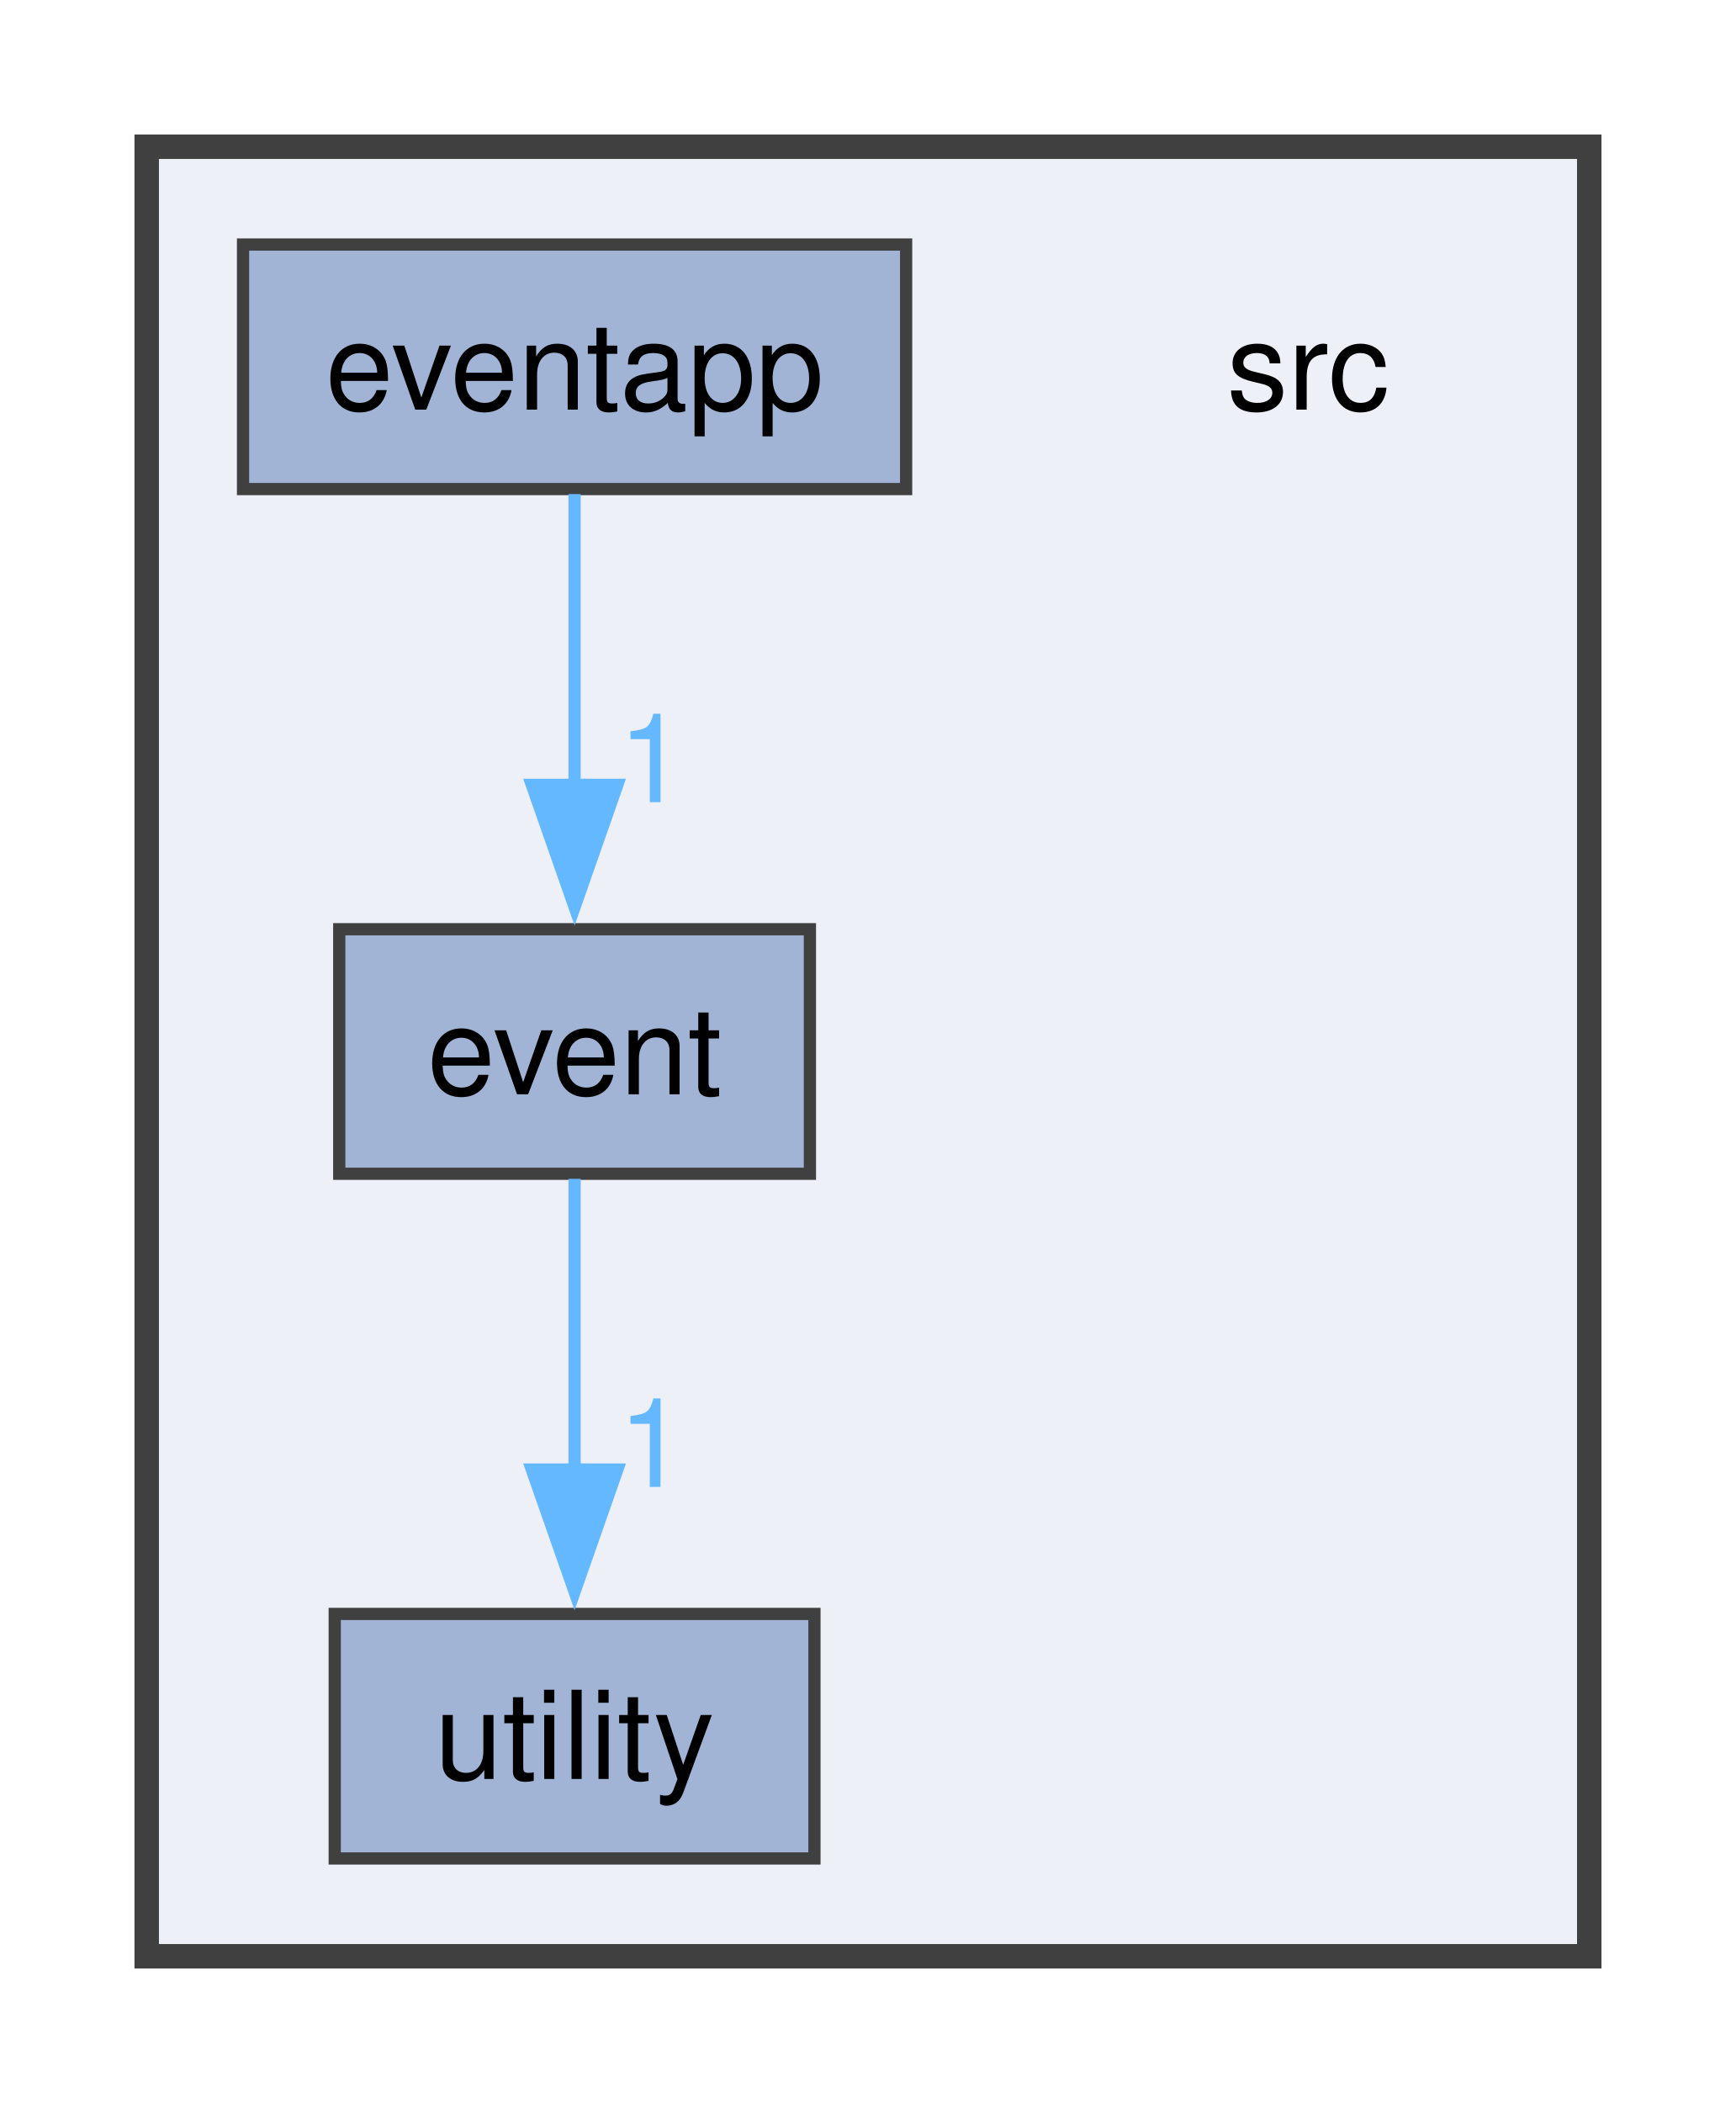
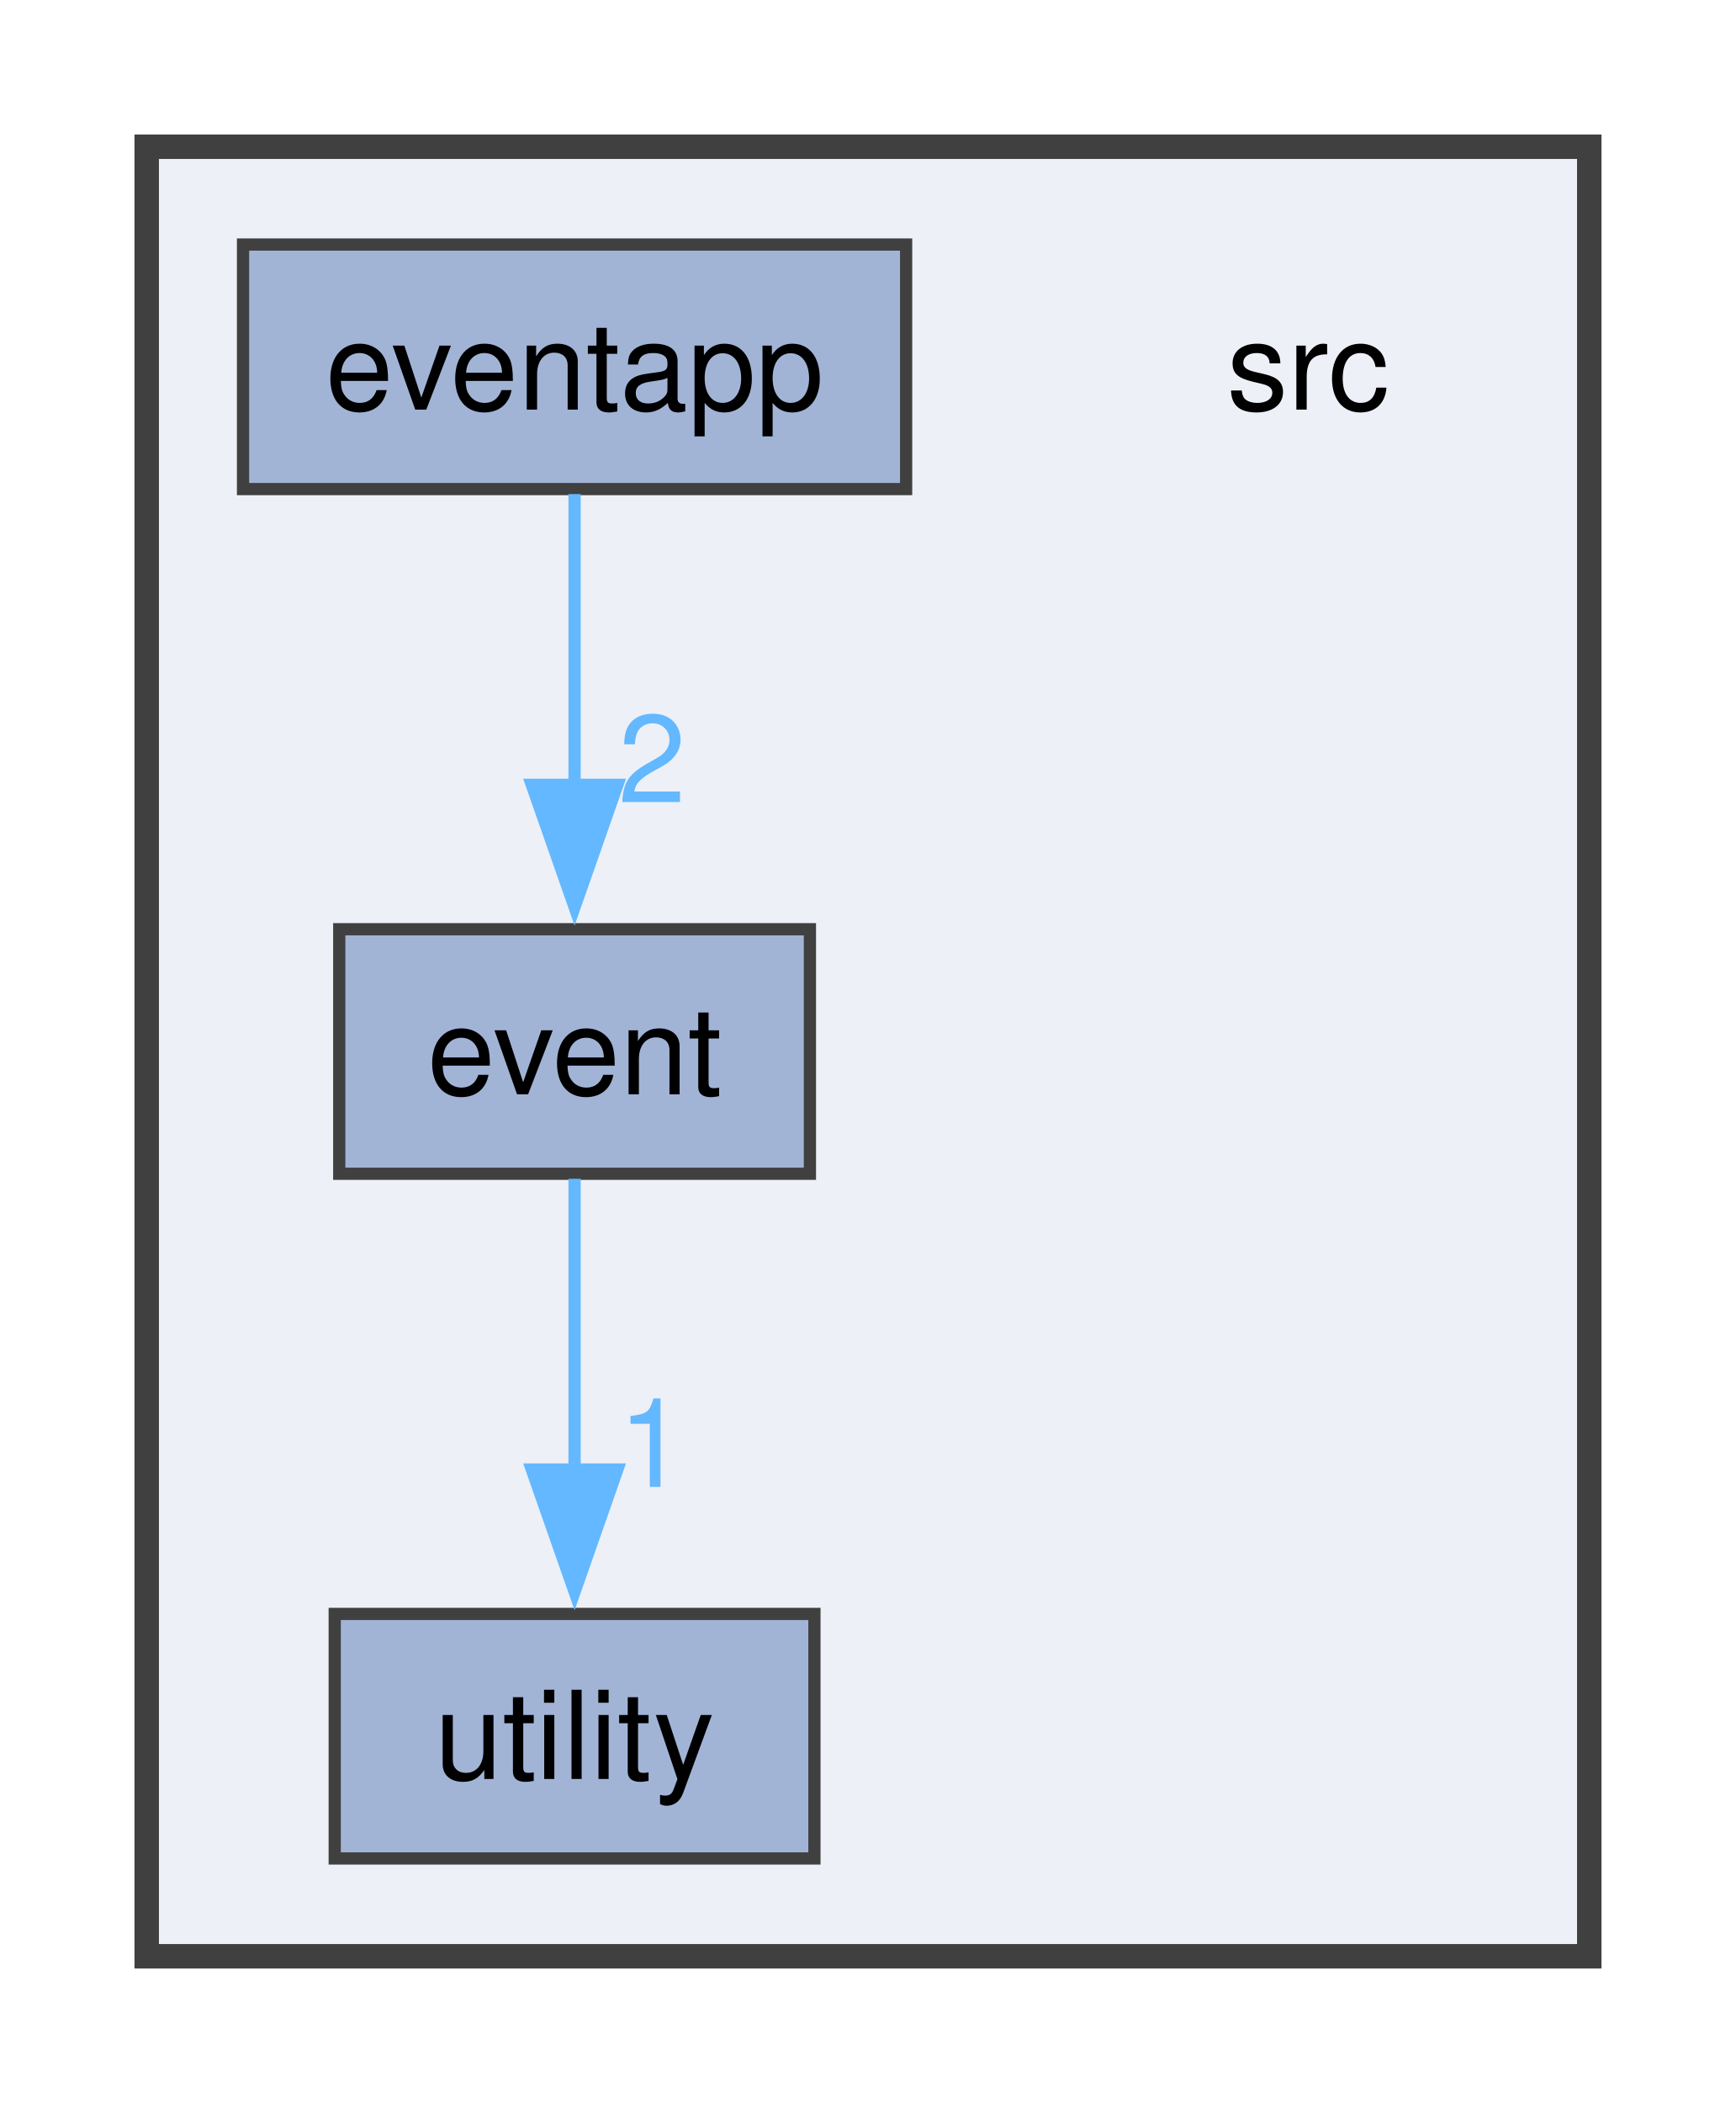
<svg xmlns="http://www.w3.org/2000/svg" xmlns:xlink="http://www.w3.org/1999/xlink" width="142pt" height="172pt" viewBox="0.00 0.00 142.00 172.00">
  <g id="graph0" class="graph" transform="scale(1 1) rotate(0) translate(4 168)">
    <g id="clust1" class="cluster">
      <g id="a_clust1">
        <a xlink:href="dir_68267d1309a1af8e8297ef4c3efbcdba.html">
          <polygon fill="#edf0f7" stroke="#404040" stroke-width="2" points="8,-8 8,-156 126,-156 126,-8 8,-8" />
        </a>
      </g>
    </g>
    <g id="node1" class="node">
      <text text-anchor="middle" x="103" y="-134.5" font-family="Helvetica,sans-Serif" font-size="10.00">src</text>
    </g>
    <g id="node2" class="node">
      <g id="a_node2">
        <a xlink:href="dir_f278fbcf62338d746f20818c09b59427.html" xlink:title="event">
          <polygon fill="#a2b4d6" stroke="#404040" points="62.25,-92 23.75,-92 23.75,-72 62.25,-72 62.25,-92" />
          <text text-anchor="middle" x="43" y="-78.5" font-family="Helvetica,sans-Serif" font-size="10.00">event</text>
        </a>
      </g>
    </g>
    <g id="node4" class="node">
      <g id="a_node4">
        <a xlink:href="dir_0619a8f54b4fad7043a6de45be8fde0b.html" xlink:title="utility">
          <polygon fill="#a2b4d6" stroke="#404040" points="62.62,-36 23.38,-36 23.38,-16 62.62,-16 62.62,-36" />
          <text text-anchor="middle" x="43" y="-22.5" font-family="Helvetica,sans-Serif" font-size="10.00">utility</text>
        </a>
      </g>
    </g>
    <g id="edge1" class="edge">
      <path fill="none" stroke="#63b8ff" d="M43,-71.59C43,-65.01 43,-55.96 43,-47.73" />
      <polygon fill="#63b8ff" stroke="#63b8ff" points="46.5,-47.81 43,-37.81 39.5,-47.81 46.5,-47.81" />
      <g id="a_edge1-headlabel">
        <a xlink:href="dir_000000_000009.html" xlink:title="1">
          <text text-anchor="middle" x="49.34" y="-46.39" font-family="Helvetica,sans-Serif" font-size="10.00" fill="#63b8ff">1</text>
        </a>
      </g>
    </g>
    <g id="node3" class="node">
      <g id="a_node3">
        <a xlink:href="dir_d60d15327772e9b4f09f3578e964ae79.html" xlink:title="eventapp">
          <polygon fill="#a2b4d6" stroke="#404040" points="70.12,-148 15.88,-148 15.88,-128 70.12,-128 70.12,-148" />
          <text text-anchor="middle" x="43" y="-134.5" font-family="Helvetica,sans-Serif" font-size="10.00">eventapp</text>
        </a>
      </g>
    </g>
    <g id="edge2" class="edge">
      <path fill="none" stroke="#63b8ff" d="M43,-127.59C43,-121.01 43,-111.96 43,-103.73" />
      <polygon fill="#63b8ff" stroke="#63b8ff" points="46.5,-103.81 43,-93.81 39.5,-103.81 46.5,-103.81" />
      <g id="a_edge2-headlabel">
-         <a xlink:href="dir_000001_000000.html" xlink:title="1">
-           <text text-anchor="middle" x="49.34" y="-102.39" font-family="Helvetica,sans-Serif" font-size="10.00" fill="#63b8ff">1</text>
+         <a xlink:href="dir_000001_000000.html" xlink:title="2">
+           <text text-anchor="middle" x="49.34" y="-102.39" font-family="Helvetica,sans-Serif" font-size="10.00" fill="#63b8ff">2</text>
        </a>
      </g>
    </g>
  </g>
</svg>
